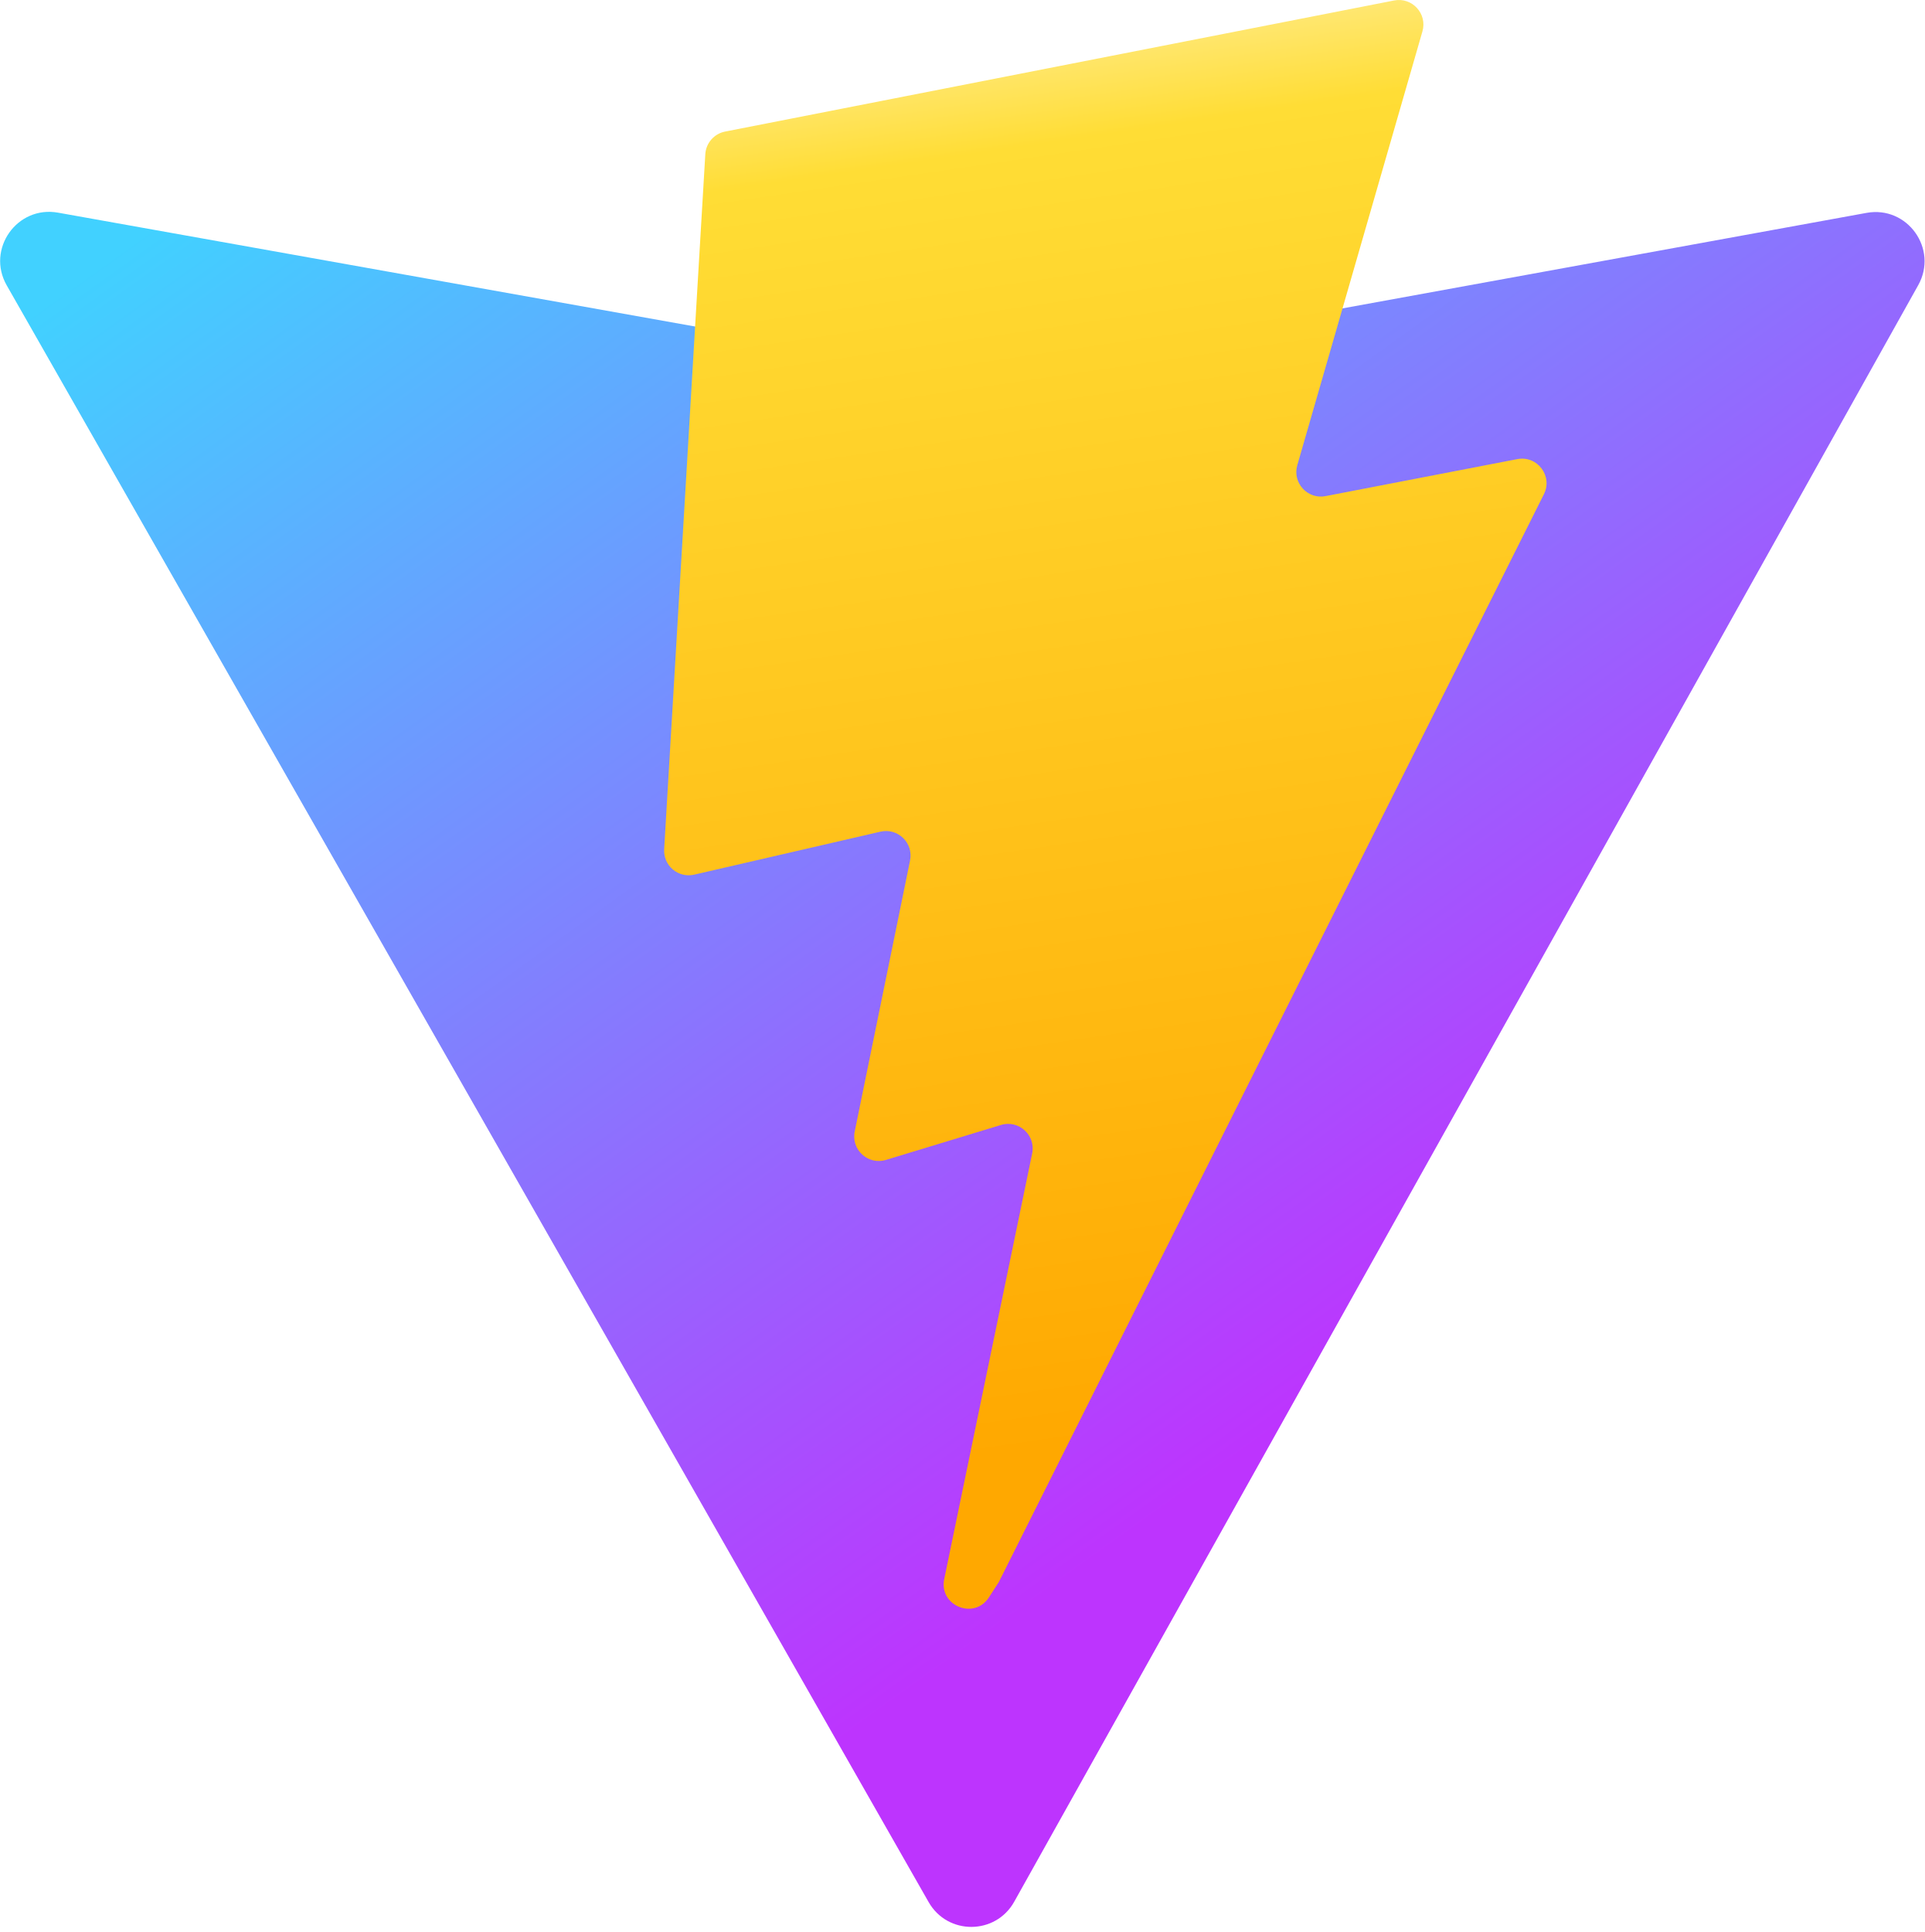
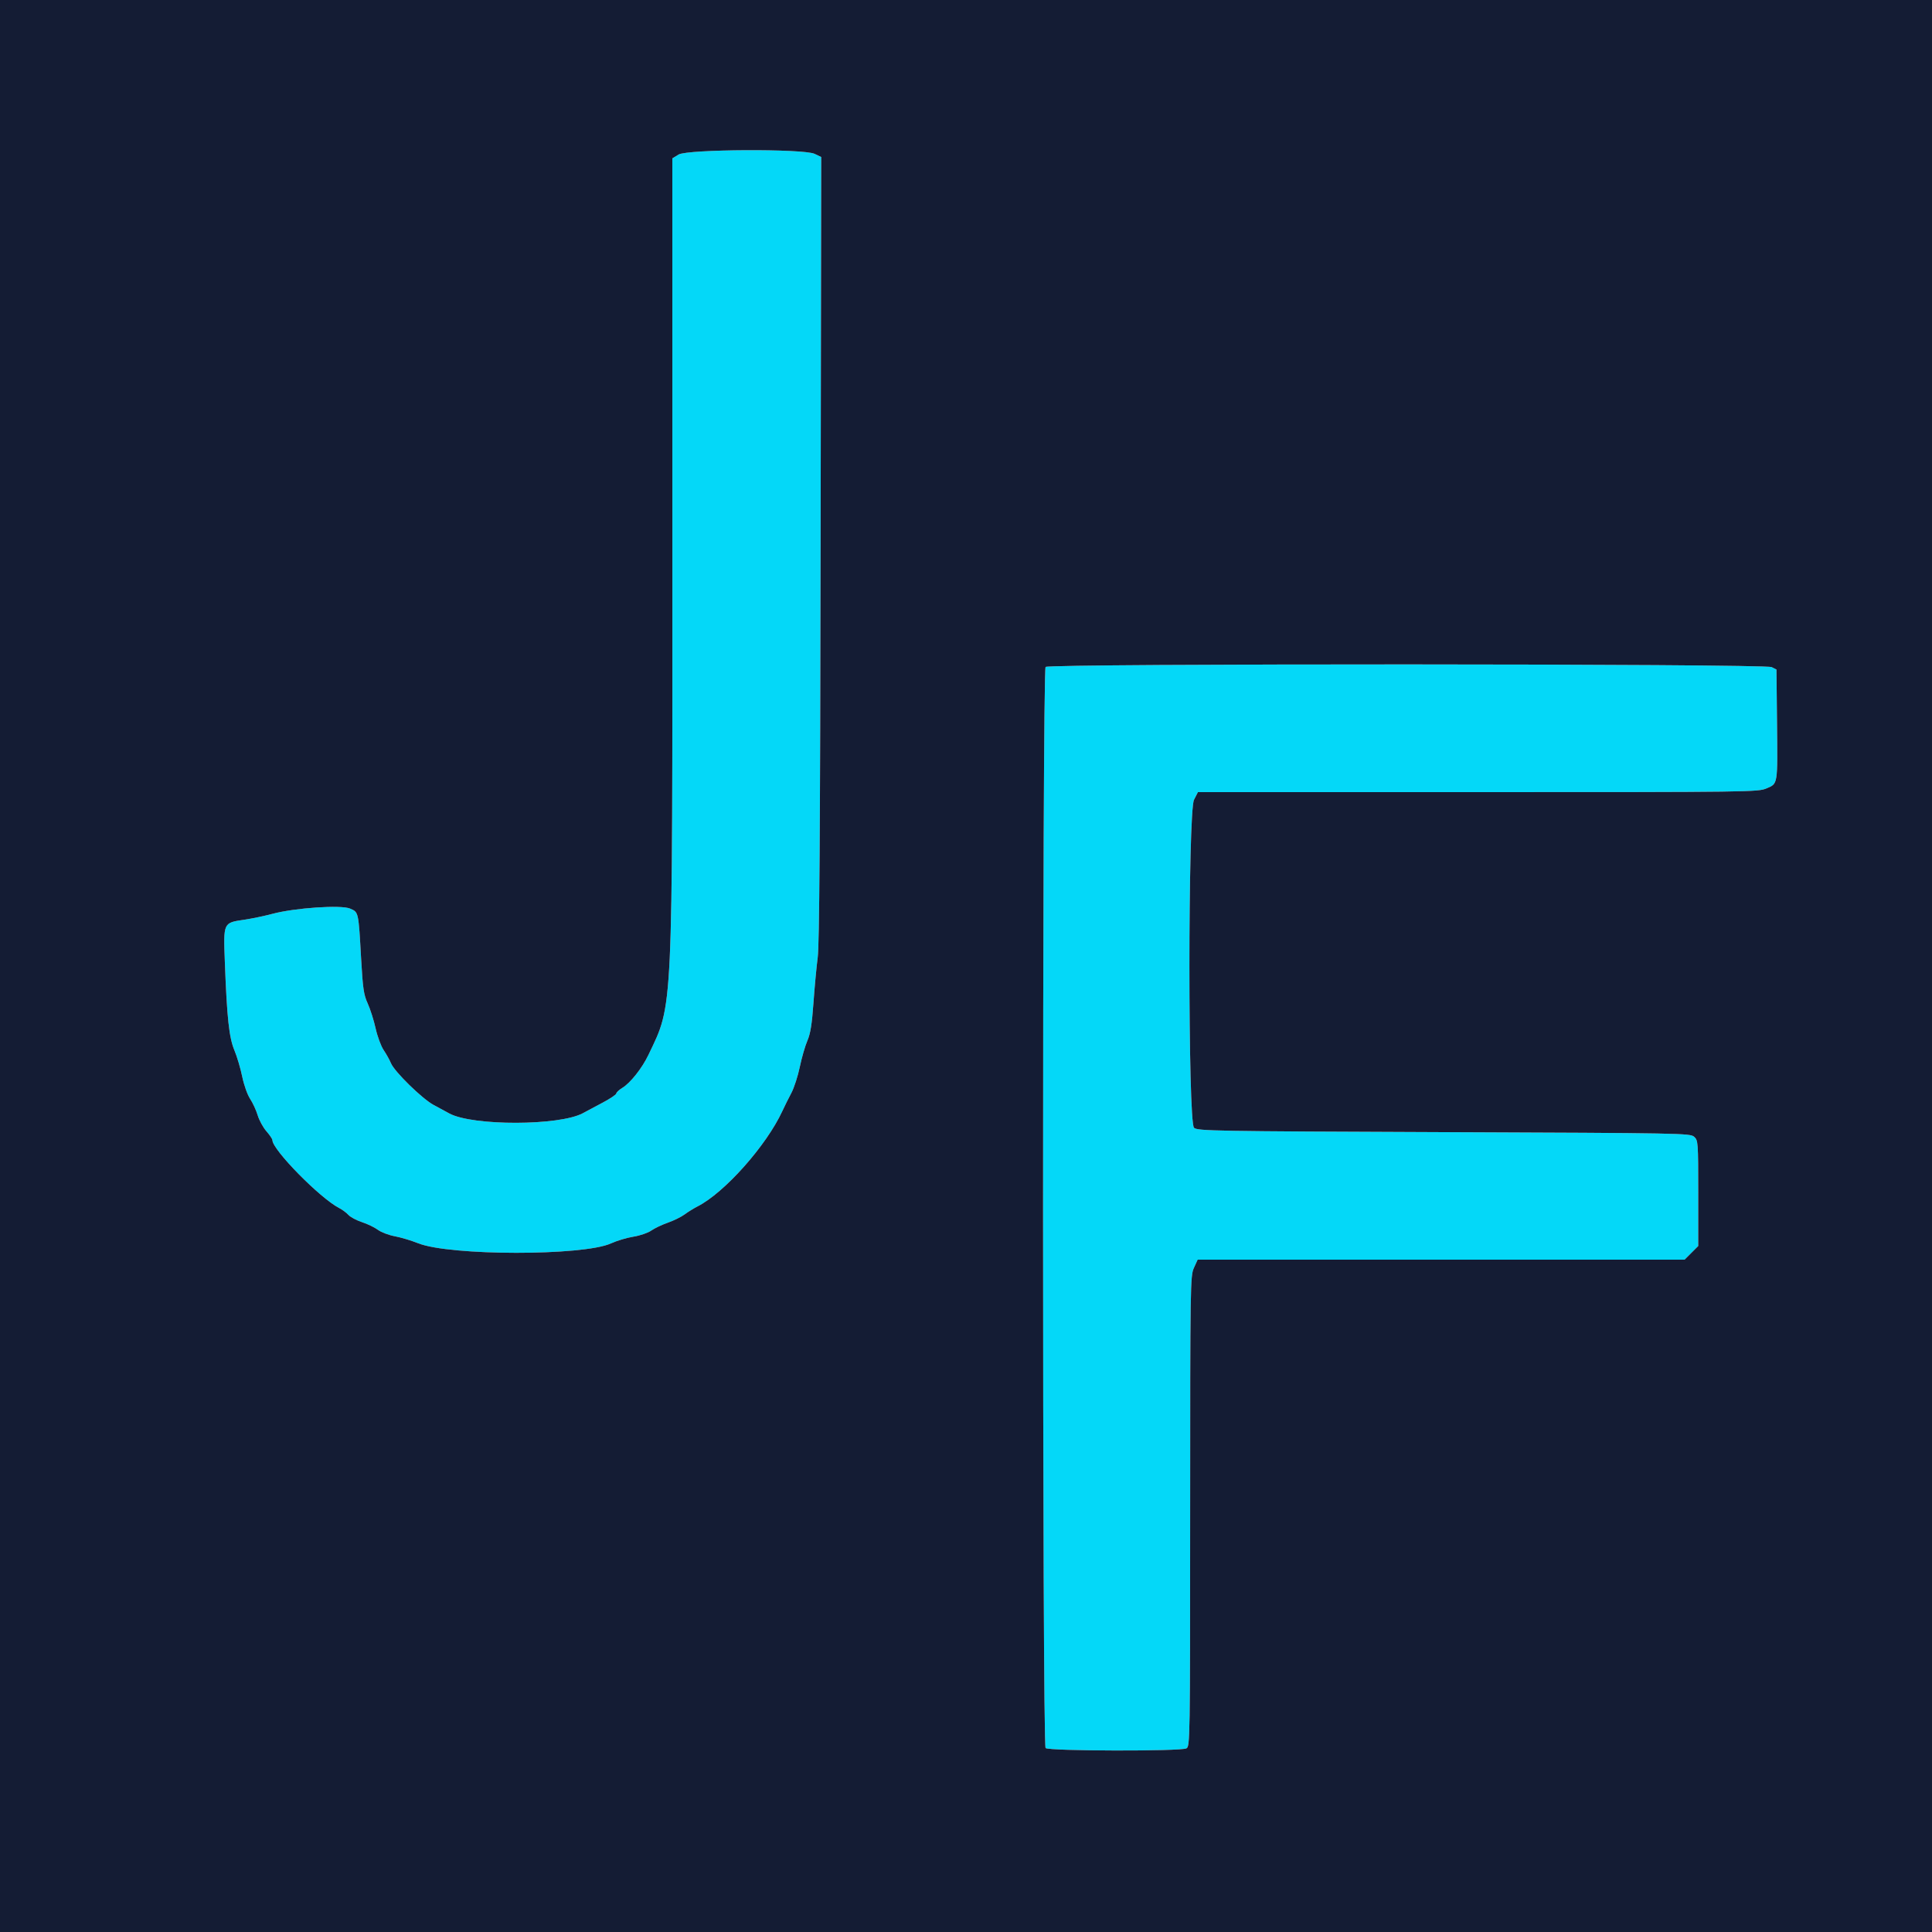
- <svg xmlns="http://www.w3.org/2000/svg" aria-hidden="true" role="img" class="iconify iconify--logos" width="31.88" height="32" preserveAspectRatio="xMidYMid meet" viewBox="0 0 256 257">
-   <defs>
-     <linearGradient id="IconifyId1813088fe1fbc01fb466" x1="-.828%" x2="57.636%" y1="7.652%" y2="78.411%">
-       <stop offset="0%" stop-color="#41D1FF" />
-       <stop offset="100%" stop-color="#BD34FE" />
-     </linearGradient>
-     <linearGradient id="IconifyId1813088fe1fbc01fb467" x1="43.376%" x2="50.316%" y1="2.242%" y2="89.03%">
-       <stop offset="0%" stop-color="#FFEA83" />
-       <stop offset="8.333%" stop-color="#FFDD35" />
-       <stop offset="100%" stop-color="#FFA800" />
-     </linearGradient>
-   </defs>
-   <path fill="url(#IconifyId1813088fe1fbc01fb466)" d="M255.153 37.938L134.897 252.976c-2.483 4.44-8.862 4.466-11.382.048L.875 37.958c-2.746-4.814 1.371-10.646 6.827-9.67l120.385 21.517a6.537 6.537 0 0 0 2.322-.004l117.867-21.483c5.438-.991 9.574 4.796 6.877 9.62Z" />
-   <path fill="url(#IconifyId1813088fe1fbc01fb467)" d="M185.432.063L96.44 17.501a3.268 3.268 0 0 0-2.634 3.014l-5.474 92.456a3.268 3.268 0 0 0 3.997 3.378l24.777-5.718c2.318-.535 4.413 1.507 3.936 3.838l-7.361 36.047c-.495 2.426 1.782 4.5 4.151 3.78l15.304-4.649c2.372-.72 4.652 1.36 4.15 3.788l-11.698 56.621c-.732 3.542 3.979 5.473 5.943 2.437l1.313-2.028l72.516-144.72c1.215-2.423-.88-5.186-3.54-4.672l-25.505 4.922c-2.396.462-4.435-1.77-3.759-4.114l16.646-57.705c.677-2.35-1.37-4.583-3.769-4.113Z" />
+ <svg xmlns="http://www.w3.org/2000/svg" id="svg" version="1.1" width="400" height="400" viewBox="0, 0, 400,400">
+   <g id="svgg">
+     <path id="path0" d="M140.500 31.996 L 139.200 32.788 139.208 111.894 C 139.219 211.204,139.386 207.621,134.252 218.400 C 132.947 221.140,130.517 224.214,128.859 225.222 C 128.167 225.644,127.600 226.169,127.600 226.389 C 127.600 226.610,126.325 227.467,124.766 228.295 C 123.207 229.123,121.362 230.107,120.666 230.482 C 115.813 233.095,97.898 233.135,93.054 230.543 C 92.290 230.135,90.795 229.324,89.731 228.743 C 87.356 227.445,81.674 221.876,80.945 220.131 C 80.651 219.427,79.968 218.199,79.427 217.402 C 78.887 216.606,78.139 214.580,77.765 212.900 C 77.391 211.221,76.655 208.907,76.130 207.758 C 75.306 205.960,75.118 204.681,74.770 198.535 C 74.214 188.704,74.250 188.866,72.476 188.111 C 70.600 187.313,61.057 187.961,56.400 189.202 C 54.750 189.642,52.149 190.186,50.621 190.411 C 46.186 191.063,46.246 190.935,46.555 199.200 C 46.987 210.741,47.428 214.814,48.531 217.453 C 49.071 218.744,49.797 221.192,50.146 222.893 C 50.497 224.609,51.225 226.659,51.780 227.499 C 52.331 228.331,53.039 229.866,53.353 230.910 C 53.667 231.954,54.481 233.442,55.162 234.218 C 55.843 234.993,56.400 235.823,56.400 236.061 C 56.400 238.043,66.257 248.070,70.201 250.100 C 70.861 250.440,71.738 251.089,72.148 251.543 C 72.558 251.996,73.818 252.667,74.947 253.034 C 76.076 253.401,77.553 254.113,78.230 254.617 C 78.906 255.121,80.479 255.722,81.726 255.952 C 82.972 256.183,85.151 256.835,86.569 257.402 C 93.122 260.024,120.773 260.048,126.482 257.437 C 127.681 256.888,129.777 256.260,131.140 256.041 C 132.503 255.821,134.158 255.257,134.818 254.788 C 135.477 254.318,137.029 253.578,138.266 253.143 C 139.504 252.708,141.075 251.934,141.758 251.423 C 142.441 250.912,143.630 250.175,144.400 249.785 C 150.001 246.949,158.693 237.176,161.995 230.000 C 162.450 229.010,163.284 227.335,163.847 226.277 C 164.411 225.220,165.197 222.790,165.595 220.877 C 165.993 218.965,166.696 216.531,167.158 215.469 C 167.787 214.024,168.104 212.057,168.416 207.669 C 168.645 204.441,169.044 200.180,169.302 198.200 C 169.644 195.577,169.805 172.599,169.897 113.551 L 170.022 32.502 168.651 31.851 C 166.360 30.764,142.317 30.888,140.500 31.996 M216.480 138.080 C 215.781 138.779,215.781 361.221,216.480 361.920 C 217.108 362.548,244.460 362.610,245.626 361.986 C 246.385 361.580,246.400 360.606,246.409 312.886 C 246.417 265.660,246.441 264.149,247.189 262.500 L 247.961 260.800 298.367 260.800 L 348.773 260.800 350.187 259.387 L 351.600 257.973 351.600 247.049 C 351.600 236.451,351.575 236.101,350.758 235.362 C 349.942 234.623,348.357 234.594,298.971 234.400 C 251.309 234.213,247.973 234.155,247.213 233.504 C 245.939 232.413,245.935 168.080,247.208 165.584 L 248.016 164.000 305.975 164.000 C 362.560 164.000,363.977 163.982,365.754 163.220 C 368.111 162.209,368.045 162.626,367.912 149.612 L 367.800 138.623 366.800 138.118 C 365.374 137.397,217.200 137.360,216.480 138.080 " stroke="none" fill="#04d8f8" fill-rule="evenodd" />
+     <path id="path1" d="M0.000 200.000 L 0.000 400.000 200.000 400.000 L 400.000 400.000 400.000 200.000 L 400.000 0.000 200.000 0.000 L 0.000 0.000 0.000 200.000 M168.651 31.851 L 170.022 32.502 169.897 113.551 C 169.805 172.599,169.644 195.577,169.302 198.200 C 169.044 200.180,168.645 204.441,168.416 207.669 C 168.104 212.057,167.787 214.024,167.158 215.469 C 166.696 216.531,165.993 218.965,165.595 220.877 C 165.197 222.790,164.411 225.220,163.847 226.277 C 163.284 227.335,162.450 229.010,161.995 230.000 C 158.693 237.176,150.001 246.949,144.400 249.785 C 143.630 250.175,142.441 250.912,141.758 251.423 C 141.075 251.934,139.504 252.708,138.266 253.143 C 137.029 253.578,135.477 254.318,134.818 254.788 C 134.158 255.257,132.503 255.821,131.140 256.041 C 129.777 256.260,127.681 256.888,126.482 257.437 C 120.773 260.048,93.122 260.024,86.569 257.402 C 85.151 256.835,82.972 256.183,81.726 255.952 C 80.479 255.722,78.906 255.121,78.230 254.617 C 77.553 254.113,76.076 253.401,74.947 253.034 C 73.818 252.667,72.558 251.996,72.148 251.543 C 71.738 251.089,70.861 250.440,70.201 250.100 C 66.257 248.070,56.400 238.043,56.400 236.061 C 56.400 235.823,55.843 234.993,55.162 234.218 C 54.481 233.442,53.667 231.954,53.353 230.910 C 53.039 229.866,52.331 228.331,51.780 227.499 C 51.225 226.659,50.497 224.609,50.146 222.893 C 49.797 221.192,49.071 218.744,48.531 217.453 C 47.428 214.814,46.987 210.741,46.555 199.200 C 46.246 190.935,46.186 191.063,50.621 190.411 C 52.149 190.186,54.750 189.642,56.400 189.202 C 61.057 187.961,70.600 187.313,72.476 188.111 C 74.250 188.866,74.214 188.704,74.770 198.535 C 75.118 204.681,75.306 205.960,76.130 207.758 C 76.655 208.907,77.391 211.221,77.765 212.900 C 78.139 214.580,78.887 216.606,79.427 217.402 C 79.968 218.199,80.651 219.427,80.945 220.131 C 81.674 221.876,87.356 227.445,89.731 228.743 C 90.795 229.324,92.290 230.135,93.054 230.543 C 97.898 233.135,115.813 233.095,120.666 230.482 C 121.362 230.107,123.207 229.123,124.766 228.295 C 126.325 227.467,127.600 226.610,127.600 226.389 C 127.600 226.169,128.167 225.644,128.859 225.222 C 130.517 224.214,132.947 221.140,134.252 218.400 C 139.386 207.621,139.219 211.204,139.208 111.894 L 139.200 32.788 140.500 31.996 C 142.317 30.888,166.360 30.764,168.651 31.851 M366.800 138.118 L 367.800 138.623 367.912 149.612 C 368.045 162.626,368.111 162.209,365.754 163.220 C 363.977 163.982,362.560 164.000,305.975 164.000 L 248.016 164.000 247.208 165.584 C 245.935 168.080,245.939 232.413,247.213 233.504 C 247.973 234.155,251.309 234.213,298.971 234.400 C 348.357 234.594,349.942 234.623,350.758 235.362 C 351.575 236.101,351.600 236.451,351.600 247.049 L 351.600 257.973 350.187 259.387 L 348.773 260.800 298.367 260.800 L 247.961 260.800 247.189 262.500 C 246.441 264.149,246.417 265.660,246.409 312.886 C 246.400 360.606,246.385 361.580,245.626 361.986 C 244.460 362.610,217.108 362.548,216.480 361.920 C 215.781 361.221,215.781 138.779,216.480 138.080 C 217.200 137.360,365.374 137.397,366.800 138.118 " stroke="none" fill="#141c34" fill-rule="evenodd" />
+   </g>
</svg>
